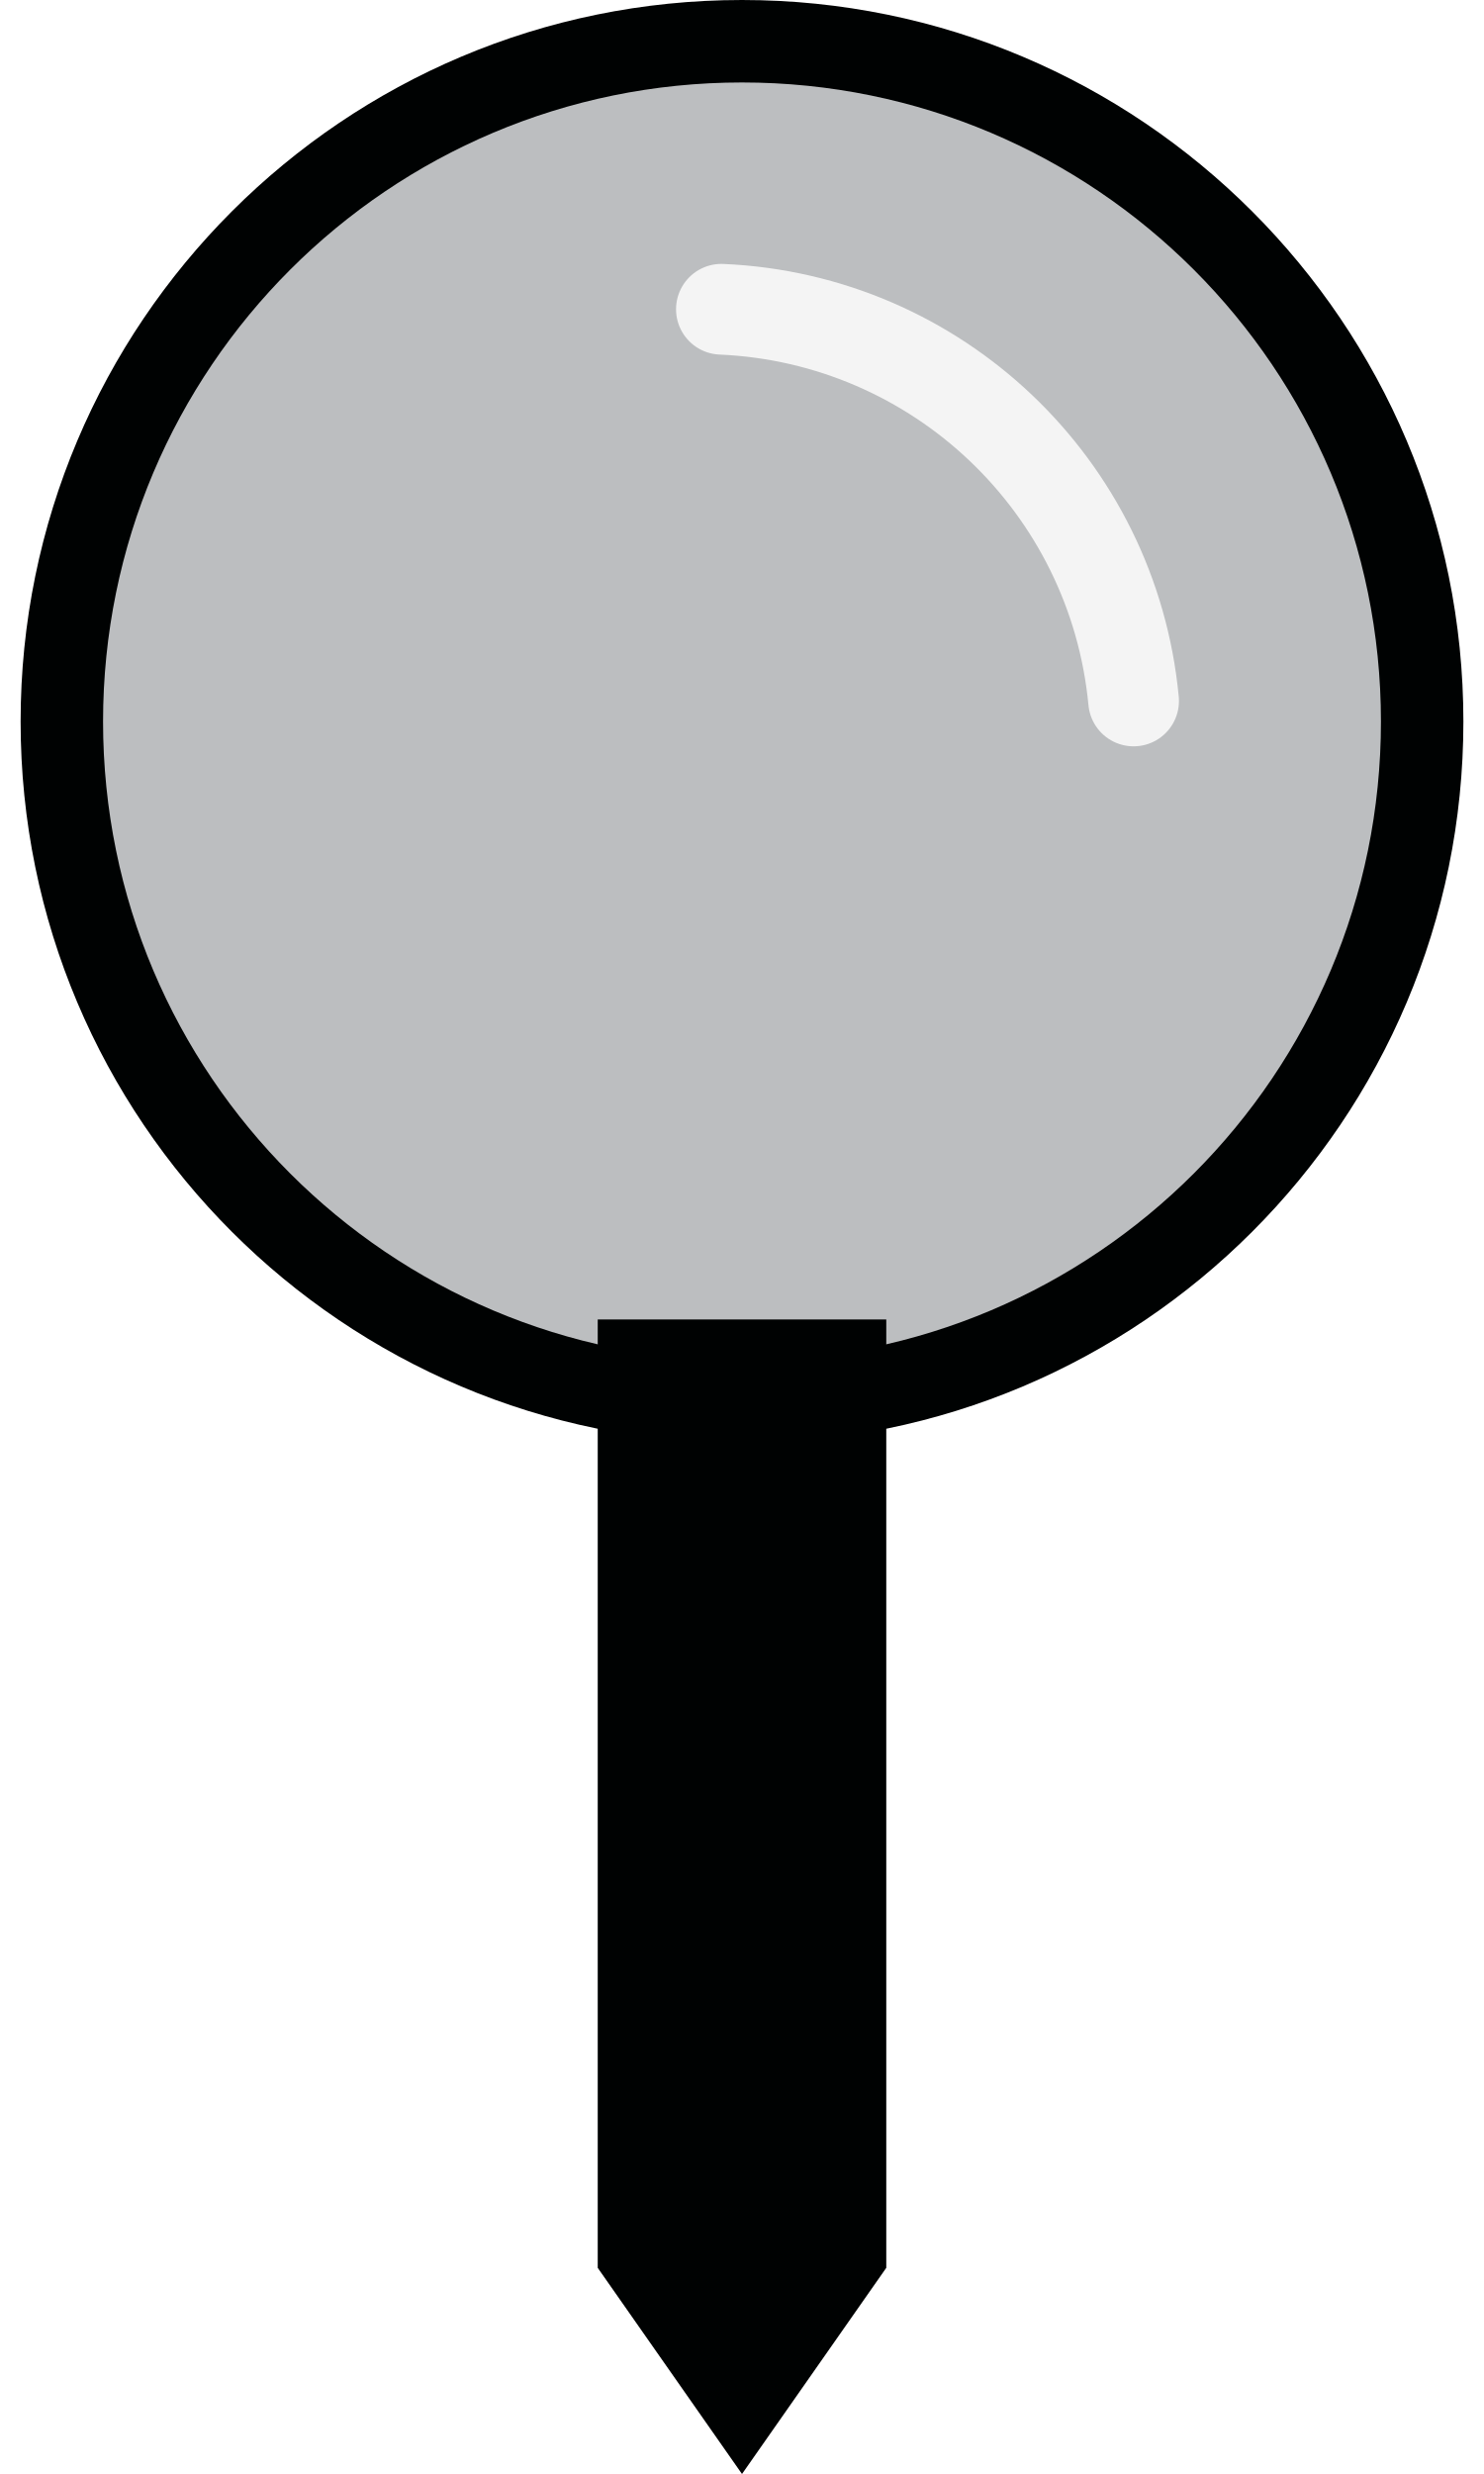
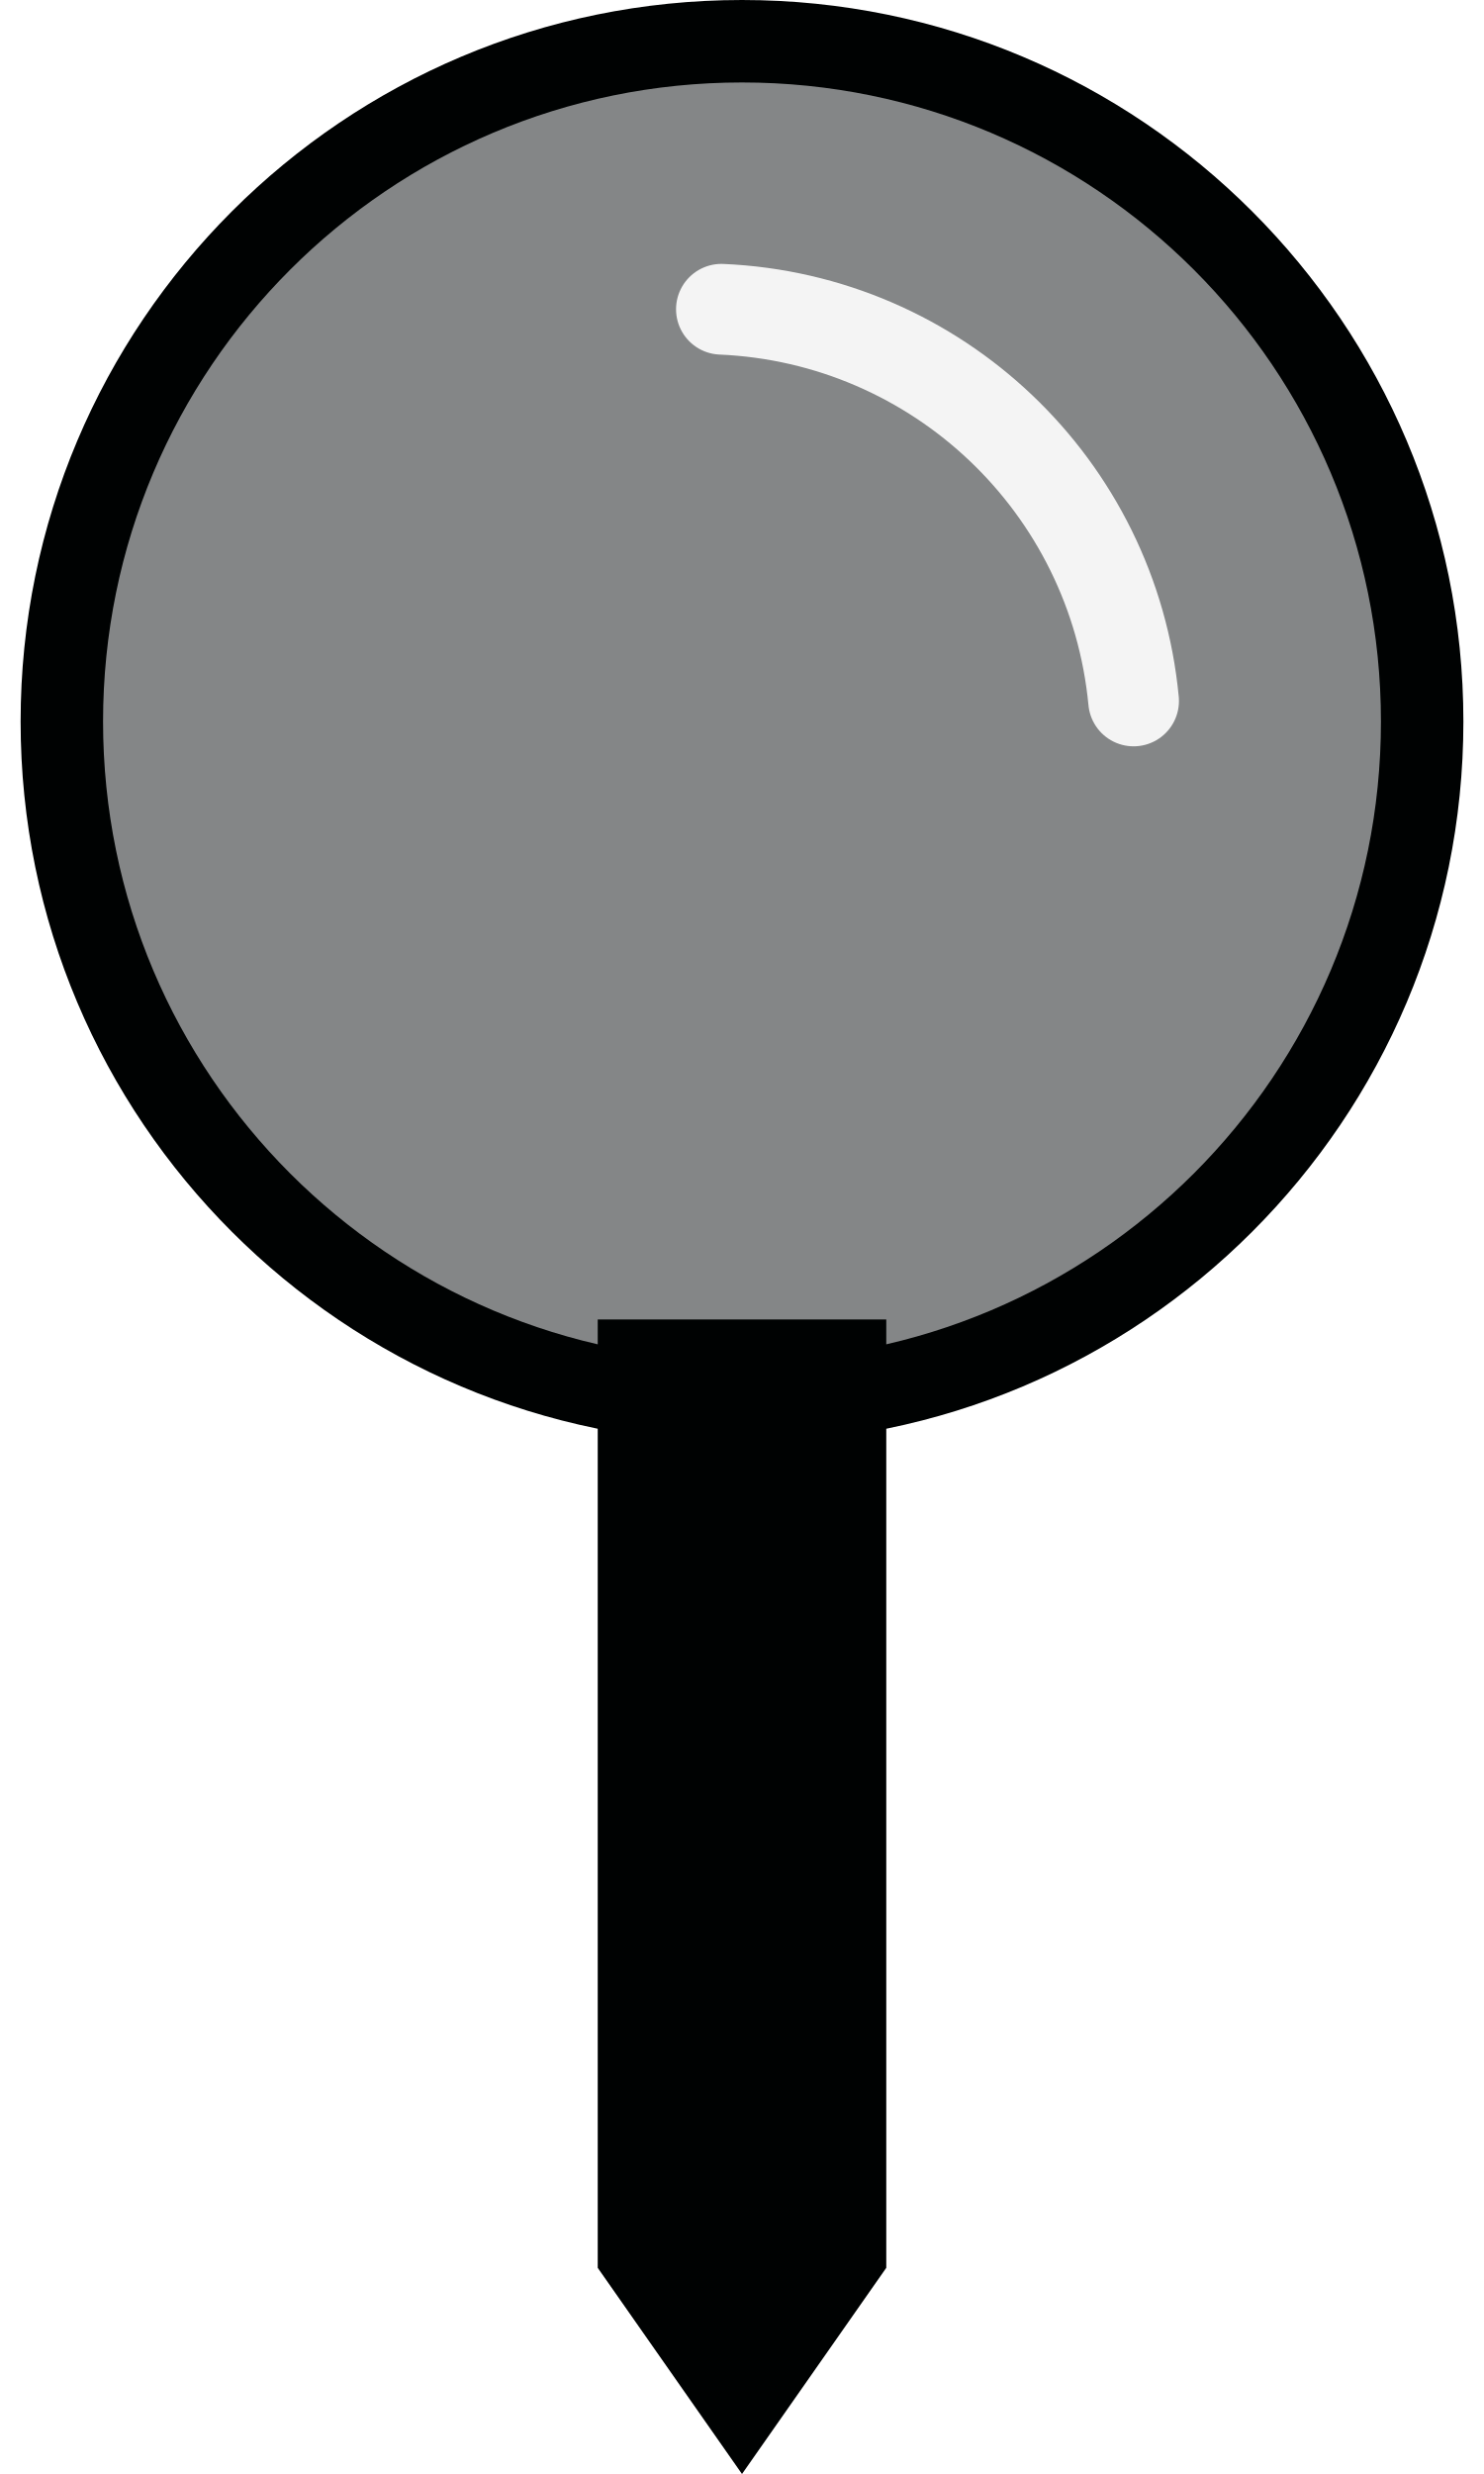
<svg xmlns="http://www.w3.org/2000/svg" width="36" height="60" viewBox="0 0 36 60" fill="none">
  <circle cx="18" cy="17.5" r="17.5" fill="#000202" />
-   <circle cx="18" cy="17.5" r="15.5" fill="#bcbec0" />
+   <circle cx="18" cy="17.5" r="15.5" fill="#848687" />
  <path d="M14.5 32 L21.5 32 L21.5 55 L18 60 L14.5 55 Z" fill="#000202" />
  <path d="M17.5 7.5 A 10.5 10.5 0 0 1 27.5 17" stroke="#f4f4f4" stroke-width="2.2" stroke-linecap="round" fill="none" />
</svg>
